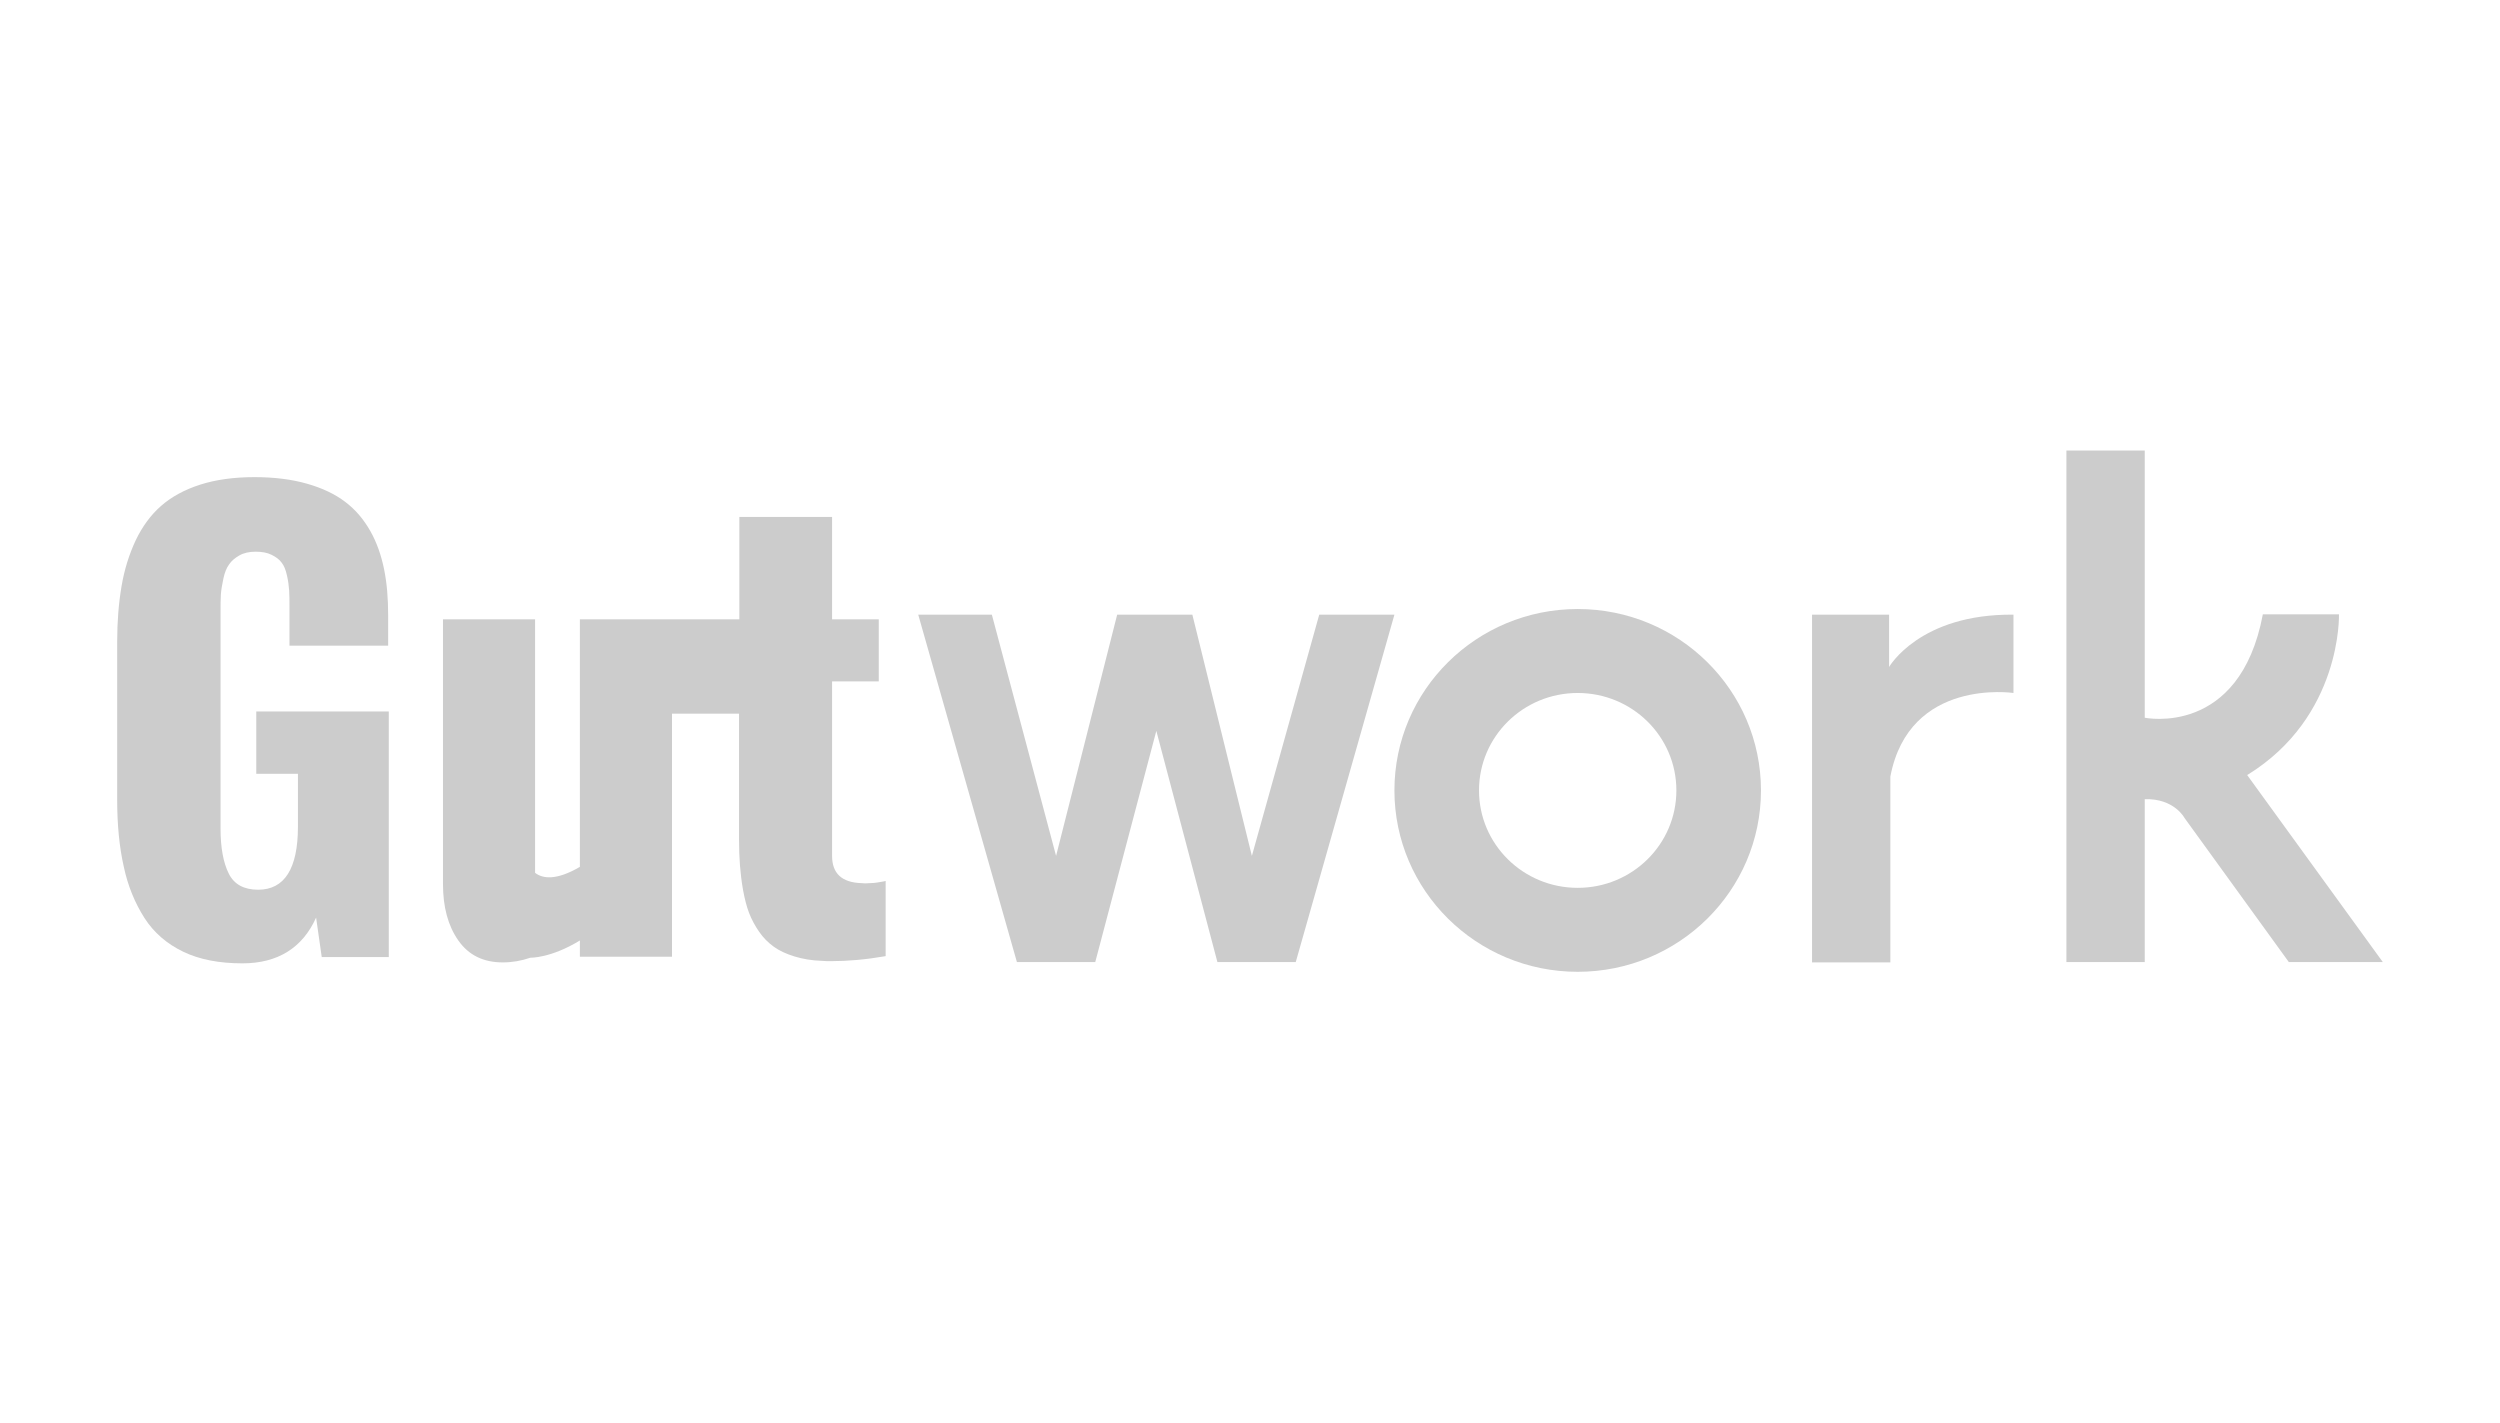
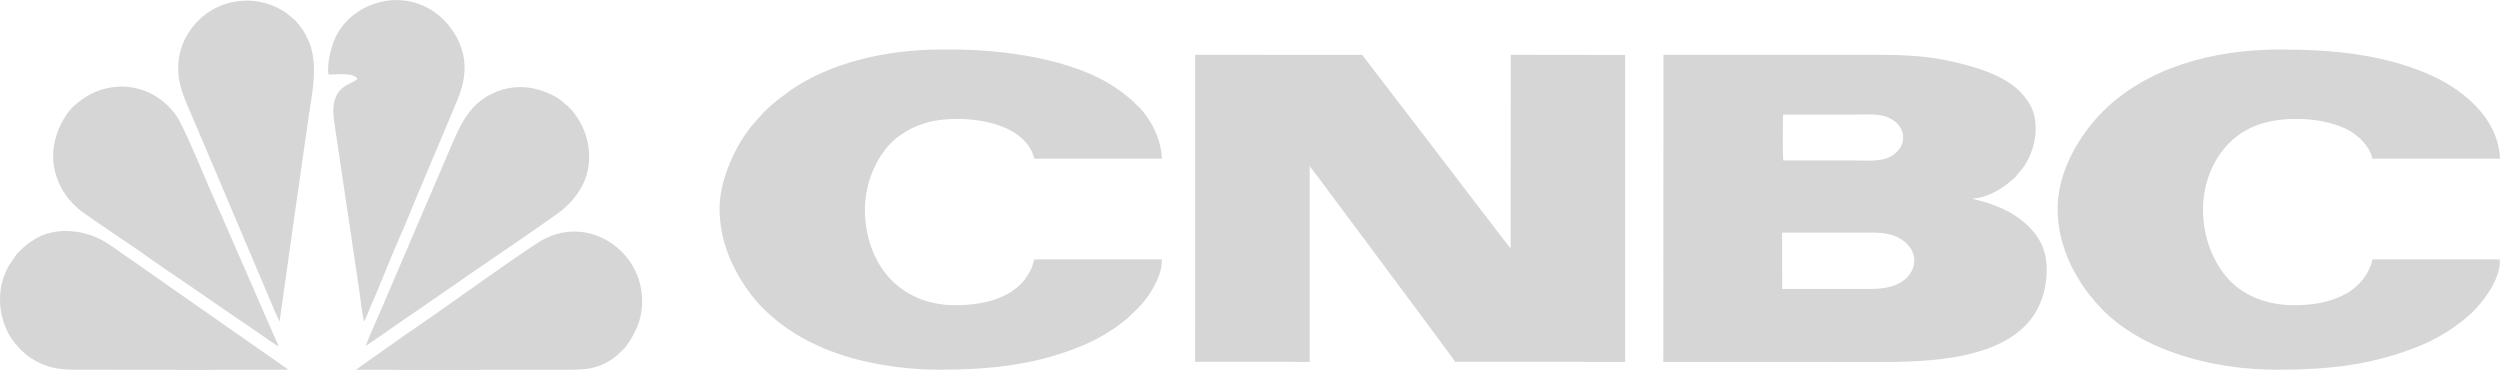
- <svg xmlns="http://www.w3.org/2000/svg" version="1.1" id="Calque_1" x="0px" y="0px" viewBox="0 0 798 454" style="enable-background:new 0 0 798 454;" xml:space="preserve">
-   <style type="text/css">
- 	.st0{opacity:0.2;enable-background:new    ;}
- 	.st1{fill:none;}
- </style>
-   <g>
-     <path class="st0" d="M77.4,307.5c-7.4,0-13.7-1.2-18.9-3.7c-5.2-2.5-9.4-6.1-12.4-10.8s-5.3-10.2-6.6-16.4   c-1.4-6.2-2.1-13.3-2.1-21.5V205c0-6.7,0.5-12.6,1.4-17.9c0.9-5.3,2.4-10.1,4.5-14.6c2.1-4.4,4.8-8.1,8.1-11   c3.3-2.9,7.5-5.2,12.5-6.8c5-1.6,10.8-2.4,17.3-2.4c6.3,0,11.9,0.7,16.8,2.1c4.9,1.4,8.9,3.3,12.2,5.8s5.9,5.6,8,9.3   s3.5,7.8,4.4,12.2c0.9,4.4,1.3,9.3,1.3,14.8v9.6H92.4v-12c0-2.3,0-4.2-0.1-5.6s-0.3-3.1-0.7-4.8c-0.4-1.8-0.9-3.1-1.7-4.1   c-0.7-1-1.8-1.8-3.2-2.5c-1.4-0.7-3.1-1-5.1-1c-2.1,0-3.8,0.4-5.2,1.2c-1.4,0.8-2.5,1.7-3.3,2.9c-0.8,1.1-1.4,2.6-1.8,4.5   c-0.4,1.9-0.7,3.6-0.8,5.1c-0.1,1.5-0.1,3.4-0.1,5.7v69.1c0,6,0.9,10.8,2.6,14.2c1.7,3.5,4.9,5.2,9.4,5.2c8.4,0,12.7-6.7,12.7-20.1   V247H81.8v-19.9h42.3v78.4h-21.4l-1.8-12.6C96.6,302.5,88.7,307.5,77.4,307.5z" />
-     <line class="st1" x1="160.5" y1="307.1" x2="102.7" y2="307.1" />
-     <path class="st0" d="M281.8,281.4c-0.6,0.1-1.2,0.2-1.8,0.3c-0.6,0.1-1.4,0.2-2.4,0.2c-1,0.1-1.8,0.1-2.6,0   c-6.3-0.2-9.4-3.1-9.4-8.7v-55.7h14.9v-19.8h-14.9V165H236v32.7h-9.9h-11.5h-3h-26.5v79c-7.5,4.4-11.9,3.8-14.3,1.9v-80.9h-29.4   v84.5c0,7.3,1.6,13.3,4.9,18c3.3,4.7,8,7,14.2,7c3,0,5.9-0.5,8.8-1.5l0,0c0,0,6.5,0.2,15.8-5.5v5.2h29.4v-77.6h21.4v40   c0,3.2,0.1,6,0.3,8.5s0.5,5.1,1,7.9c0.5,2.7,1.1,5.1,1.9,7.2s1.9,4.1,3.2,6s2.9,3.5,4.7,4.8c1.8,1.3,4,2.3,6.6,3.1   c2.6,0.8,5.5,1.3,8.7,1.4c1,0.1,2,0.1,3,0.1c5.3,0,11.1-0.5,17.4-1.6v-24C282.7,281.2,282.4,281.3,281.8,281.4z" />
-     <polygon class="st0" points="293.1,196.2 316.6,196.2 337.1,273.2 356.6,196.2 380.6,196.2 399.6,273.2 421.1,196.2 445.1,196.2    413.6,307.1 388.6,307.1 369.1,233.3 349.6,307.1 324.6,307.1  " />
-     <path class="st0" d="M503.6,194.4c-32.3,0-58.5,25.9-58.5,57.9s26.2,57.9,58.5,57.9s58.5-25.9,58.5-57.9S535.9,194.4,503.6,194.4z    M503.6,283.4c-17.4,0-31.5-13.9-31.5-31.1c0-17.2,14.1-31.1,31.5-31.1s31.5,13.9,31.5,31.1C535.1,269.5,521,283.4,503.6,283.4z" />
-     <path class="st0" d="M578.3,196.2H603v16.7c0,0,9.7-17,39.7-16.7v25c0,0-33.3-5-39.3,26.7v59.3h-25v-111   C578.4,196.2,578.3,196.2,578.3,196.2z" />
-     <path class="st0" d="M659.6,143.8h25v85.3c0,0,30.3,6.3,37.7-33h24.3c0,0,1,32.7-29.3,51.3l43.3,59.7h-30l-33.3-46   c0,0-3.3-6.3-12.7-6v52h-25V143.8z" />
+ <svg xmlns="http://www.w3.org/2000/svg" xml:space="preserve" width="3.554in" height="0.526in" version="1.1" style="shape-rendering:geometricPrecision; text-rendering:geometricPrecision; image-rendering:optimizeQuality; fill-rule:evenodd; clip-rule:evenodd" viewBox="0 0 24389.35 3608.51">
+   <defs>
+     <style type="text/css">
+    
+     .fil0 {fill:#373435;fill-opacity:0.2}
+    
+   </style>
+   </defs>
+   <g id="Layer_x0020_1">
+     <path class="fil0" d="M2727.51 3138.72c90,-650.75 183.94,-1300.61 276.34,-1951.53 55.09,-388.14 146.09,-702.44 -130.85,-996.18l-78.24 -63.9c-53.95,-36.72 -114.83,-69.68 -187.69,-91.97 -262.45,-80.24 -541.41,5.81 -710.68,206.31 -122.15,144.65 -180.53,321.67 -149.57,531.36 18.72,126.63 95.81,284.82 147.19,407.02l664.48 1567.01c27.72,64.44 57.17,131.96 83.43,196.07 13.59,33.18 27.15,64.6 40.72,96.59l44.88 99.21zm745.23 468.06c689.44,3.81 1380.05,0.08 2069.62,0.08 175.4,0 286.17,-11.1 417.75,-96.08 52.04,-33.58 67.19,-50.6 103.83,-87.59 14.4,-14.54 22.29,-17.1 34.85,-33.72 130.04,-172 198.99,-362.15 150.6,-596.45 -81.95,-396.76 -533.2,-675.74 -946,-458.84 -145.76,76.57 -1012.14,703.79 -1223.91,845.58 -147.38,98.67 -305.36,215.93 -456.25,318.62l-150.49 108.4zm-660.4 -2.19l-1223.29 -854.55c-102.34,-70.27 -204.04,-146.14 -306,-213.85 -96.21,-63.87 -210.55,-156.97 -312.95,-206.93 -184.07,-89.73 -436.58,-114.23 -627.79,1.92 -85.21,51.79 -121.36,85.92 -180.4,148.11l-78.65 117.69c-110.18,195.72 -106.91,434.58 -14.4,628.73 14.7,30.83 29.02,54.55 46.36,81.08 8.89,13.59 15.67,23.15 26.67,37.2 11.43,14.54 21.15,22.56 32.23,36.34 30.85,38.39 89.73,89.05 140.06,119.96 129.58,79.62 238.7,105.8 417.1,105.77 49.06,-0.03 2027.64,6.19 2081.05,-1.49zm755.82 -229.81c19.67,-16.08 59.03,-39.85 81.84,-55.58l173.7 -120.53c28.23,-19.83 57.47,-40.2 86.94,-60.14l522.8 -360.04c31.83,-22.8 55.98,-38.45 86.84,-60.28 28.99,-20.53 57.25,-40.07 86.92,-60.17 74.87,-50.74 814.4,-556.46 869.06,-602.28 181.1,-151.84 298.87,-344.48 265.8,-614.49 -9.86,-80.49 -35.69,-157.95 -69.03,-224.79 -25.64,-51.42 -83.3,-136.58 -123.15,-171.29l-76.06 -66.09c-26.1,-20.99 -57.6,-37.77 -92.32,-55.04 -228.79,-113.91 -479.84,-99.24 -685.09,52.63 -115.15,85.19 -187.1,208.09 -247.46,340.97 -62.47,137.44 -117.39,274.69 -177.26,411.59 -118.26,270.29 -236.57,549.92 -353.37,823.5 -59.01,138.17 -117.58,272.88 -176.59,411.97 -21.34,50.28 -170.48,387.65 -173.56,410.05zm-851.58 5.27c-2.81,-19.86 -31.61,-77.3 -41.88,-102.02l-493.29 -1129.97c-61.33,-142.22 -121.82,-272.29 -180.72,-412.72 -48.42,-115.53 -213.98,-510.45 -278.69,-604.15 -215.85,-312.54 -625.11,-375.6 -924.77,-159.62 -59.47,42.88 -111.34,88.86 -150.44,148.79 -165.97,254.29 -175.24,536.71 -3.22,785.17 22.99,33.18 43.01,54.01 67.65,79.54 13.1,13.56 24.86,23.13 37.2,36.28 34.42,36.61 164.84,121.9 212.66,155.22 168.48,117.37 361.82,243.08 526.28,361.34 165.11,118.69 359.96,242.35 526.17,361.53 26.32,18.89 59.12,40.88 87.19,59.98l265.1 181.21c102.24,64.63 251.16,177.86 350.75,239.43zm19490.36 226.19c520.53,0 953.38,-45.63 1430.16,-245.46 86.4,-36.2 183.26,-90.62 254.91,-137.44 75.14,-49.12 161.3,-114.07 223.52,-173.72 84.38,-80.92 282.8,-312.03 272.66,-519.55l-1242.34 0.03c-35.26,157.41 -149.22,274.96 -259.24,335.16 -150.68,82.49 -314.95,111.69 -508.04,111.69 -286.69,0 -509.48,-111.12 -639.19,-255.02 -273.88,-303.84 -335.67,-814.8 -107.67,-1180.14 171.37,-274.58 436.66,-382.25 766.5,-382.25 176.43,0 334.4,27.67 477.92,92.21 89.65,40.31 178.75,114.83 228.79,197.77 8.62,14.27 16.94,31.34 24.48,49.06 3.86,9.11 5.81,15.7 8.83,25.23 6.21,19.45 0.38,17.21 15.21,24.4l1235.88 0c-16.37,-416.94 -395.89,-700.65 -719.65,-835.18 -448.12,-186.18 -920.88,-230.49 -1433.32,-230.49 -656.89,0 -1295.24,182.53 -1716.5,599.63 -230.35,228.03 -444.66,587.26 -446.52,946.52 -1.95,382.06 182.64,721.67 417.53,970.64 409.21,433.72 1120.13,606.9 1716.07,606.9zm-13050.17 0c524.82,0 974.89,-51.06 1425.71,-245.11 126.09,-54.28 265.23,-135.09 369.63,-218.82 20.02,-16.08 33.99,-25.48 53.71,-44.34 94,-89.81 157.43,-142.6 232.14,-268.23 42.9,-72.22 104.21,-196.53 96.13,-299.68l-1241.9 0.03c-15.59,37.45 -19.4,70.14 -40.15,109.42 -18.26,34.58 -36.12,63.49 -57.14,90 -150.68,189.69 -422.67,247.43 -671.37,247.43 -551.87,0 -869.65,-400.38 -885.65,-904.1 -4.05,-127.17 23.75,-273.58 67.25,-382.17 61.47,-153.54 156.33,-292.77 287.25,-379.44 171.1,-113.23 332.35,-151.71 550.76,-151.71 259.07,0 649.54,77.81 740.37,363.96 5.97,18.8 0.3,17.1 14.86,24.72l1237.23 0c-5.94,-195.07 -118.58,-411.81 -249.16,-527.17 -17.67,-15.59 -27.59,-30.64 -46.77,-46.34 -70.98,-58.06 -81.97,-69.79 -167.56,-126.77 -409.92,-272.96 -1075.12,-365.39 -1587.84,-365.39l-102.99 0c-549.08,0 -1083.63,133.55 -1462.21,392.87l-132.14 98.45c-118.64,97.51 -132.82,116.18 -232.22,228.68 -169.05,191.31 -333.99,543.28 -335.13,826.13 -1.32,328.51 132.66,613.33 309.41,846.9 161.59,213.58 415.53,392.97 657.34,499.99 111.91,49.5 218.93,88 343.8,122.44 247.54,68.3 557.24,108.23 826.64,108.23zm2502.29 -77.49l1117.49 1.43 -0.03 -1910 89.75 117.28c130.63,175.67 1320.23,1769.7 1330.68,1792.1l1657.55 0.59 -0.03 -2994.69 -1116.03 -1.46 -1.11 1887.55c-21.51,-18.8 -570.78,-743.67 -633.24,-823.34l-814.94 -1063.4 -1629.15 -0.78 -0.95 2994.71zm4567.64 1.43c504.15,0 1008.33,0 1512.49,0 250.81,0 504.86,3.97 755.26,-0.32 576.67,-9.89 1392.64,-93.45 1467.75,-802.54 12.91,-121.9 3.24,-230.08 -39.85,-331.27 -71.22,-167.08 -234.06,-292.77 -392.19,-363.31 -45.69,-20.37 -88.97,-36.93 -137.82,-53.77 -37.61,-12.97 -123.66,-29.69 -149.35,-42.55 155.89,-7.84 305.14,-104.56 411.94,-203.8 19.45,-18.05 24.13,-29.23 40.99,-47.31 106.15,-113.77 192.99,-328.13 154.41,-536.28 -20.02,-107.88 -70.54,-171.21 -121.77,-231.81 -158.7,-187.67 -495.43,-278.72 -731.86,-328.02 -207.42,-43.28 -432.53,-55.17 -649.37,-55.17l-2118.93 0 -1.68 2996.15zm1171.14 -1965.06c231.49,0 462.95,0 694.44,0 99.91,0 233.89,10.54 321.38,-24.37 73.97,-29.5 152.41,-97.53 152.81,-198.64 0.41,-101.86 -75.65,-166.27 -148.41,-198.34 -86.24,-38.01 -220.03,-26.48 -320.86,-26.48 -233.87,0 -467.73,0 -701.6,0 -3.22,52.79 -5.94,417.86 2.24,447.82zm-11.43 1253.03c259.67,0 519.55,0 779.44,0 126.5,0 236.62,3.65 345.48,-46.79 203.71,-94.4 231.81,-340.61 5.35,-455.71 -103.56,-52.63 -220.79,-47.15 -345.91,-47.15 -261.53,0 -523.04,0 -784.54,0l0.19 549.65zm-14181.27 -2091.48c83.59,0 243,-21.99 280.93,41.63 -21.8,38.42 -146.63,49.01 -201.85,159.59 -50.44,101.05 -32.15,200.99 -15.78,314.7 30.1,209.04 62.52,420.72 93.81,631l140.98 947.68c14.48,96.26 26.13,226.54 48.39,315.54 18.72,-28.64 41.9,-97.08 57.9,-132.85 97.24,-217.09 188.34,-461.28 284.34,-676.88 76.14,-170.97 152.27,-367.17 227.57,-542.25 39.64,-92.13 76.24,-183.18 114.53,-272.85 77.68,-181.88 153.25,-361.12 229.49,-545.38 110.77,-267.67 87.05,-509.15 -97.29,-730.62 -205.12,-246.43 -549.35,-307.25 -834.47,-147.41 -123.85,69.44 -221.06,176.02 -275.45,308.25 -29.45,71.62 -72.76,245.4 -53.09,329.83z" />
  </g>
</svg>
